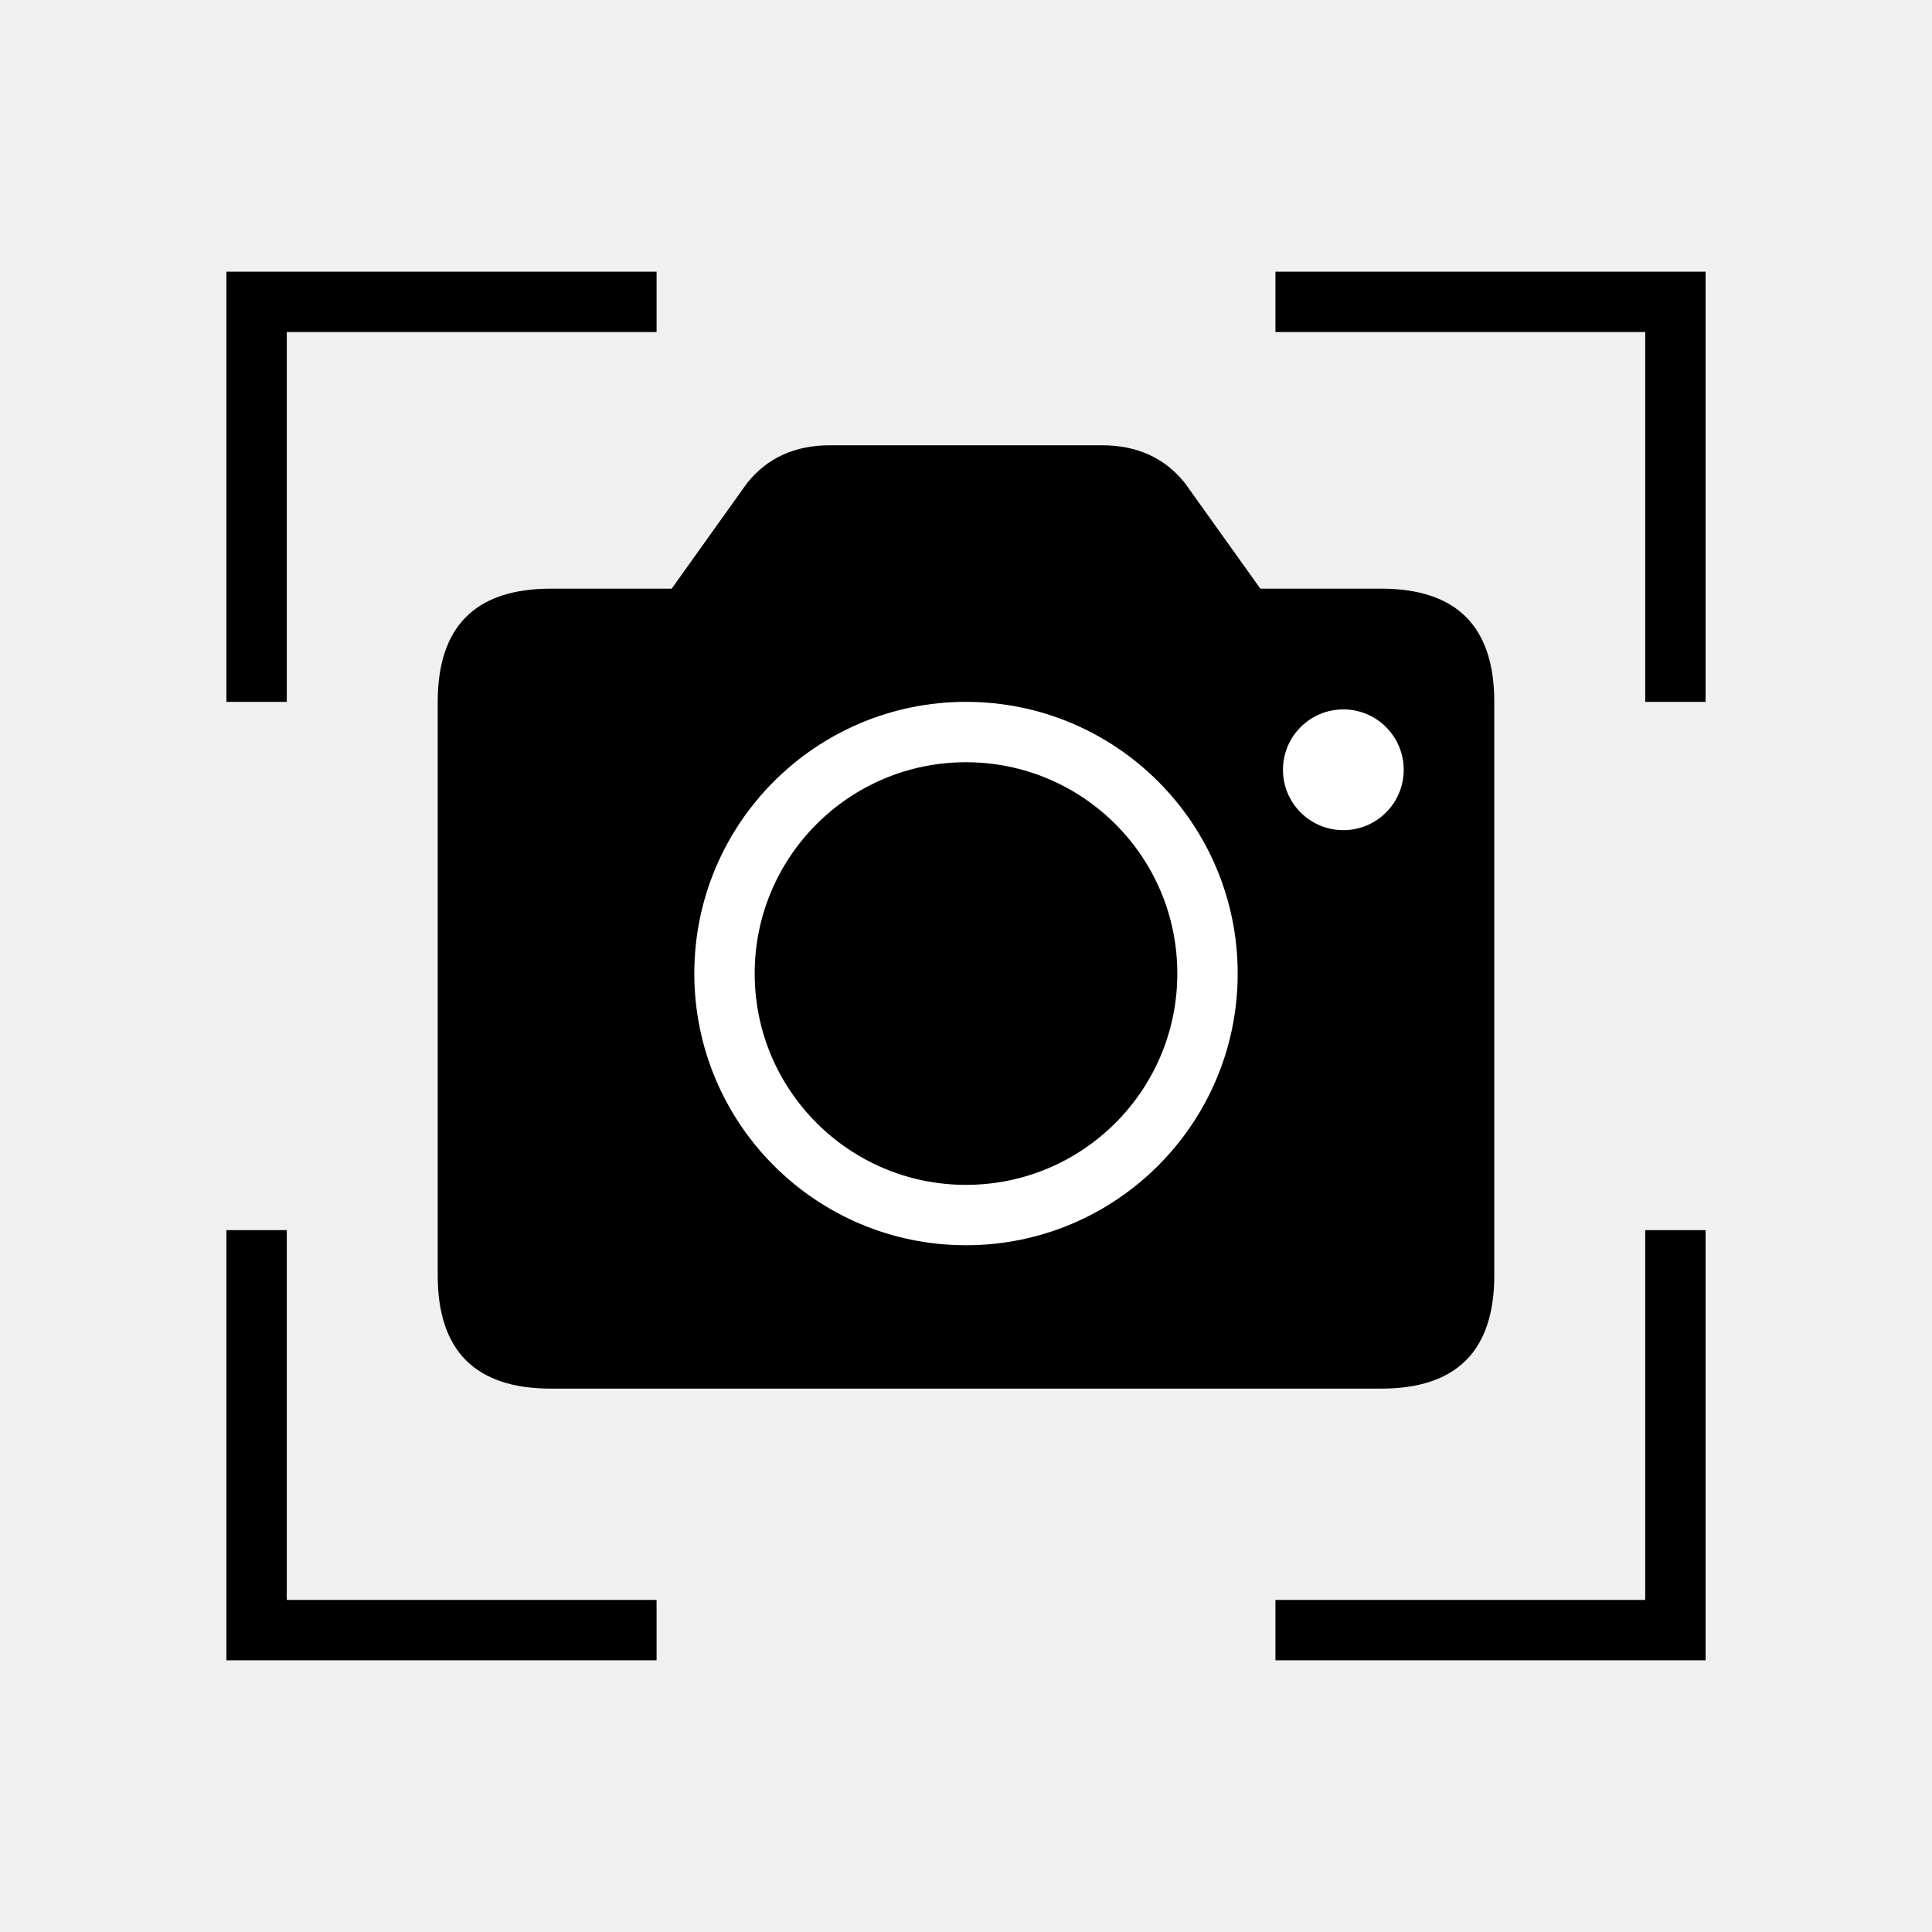
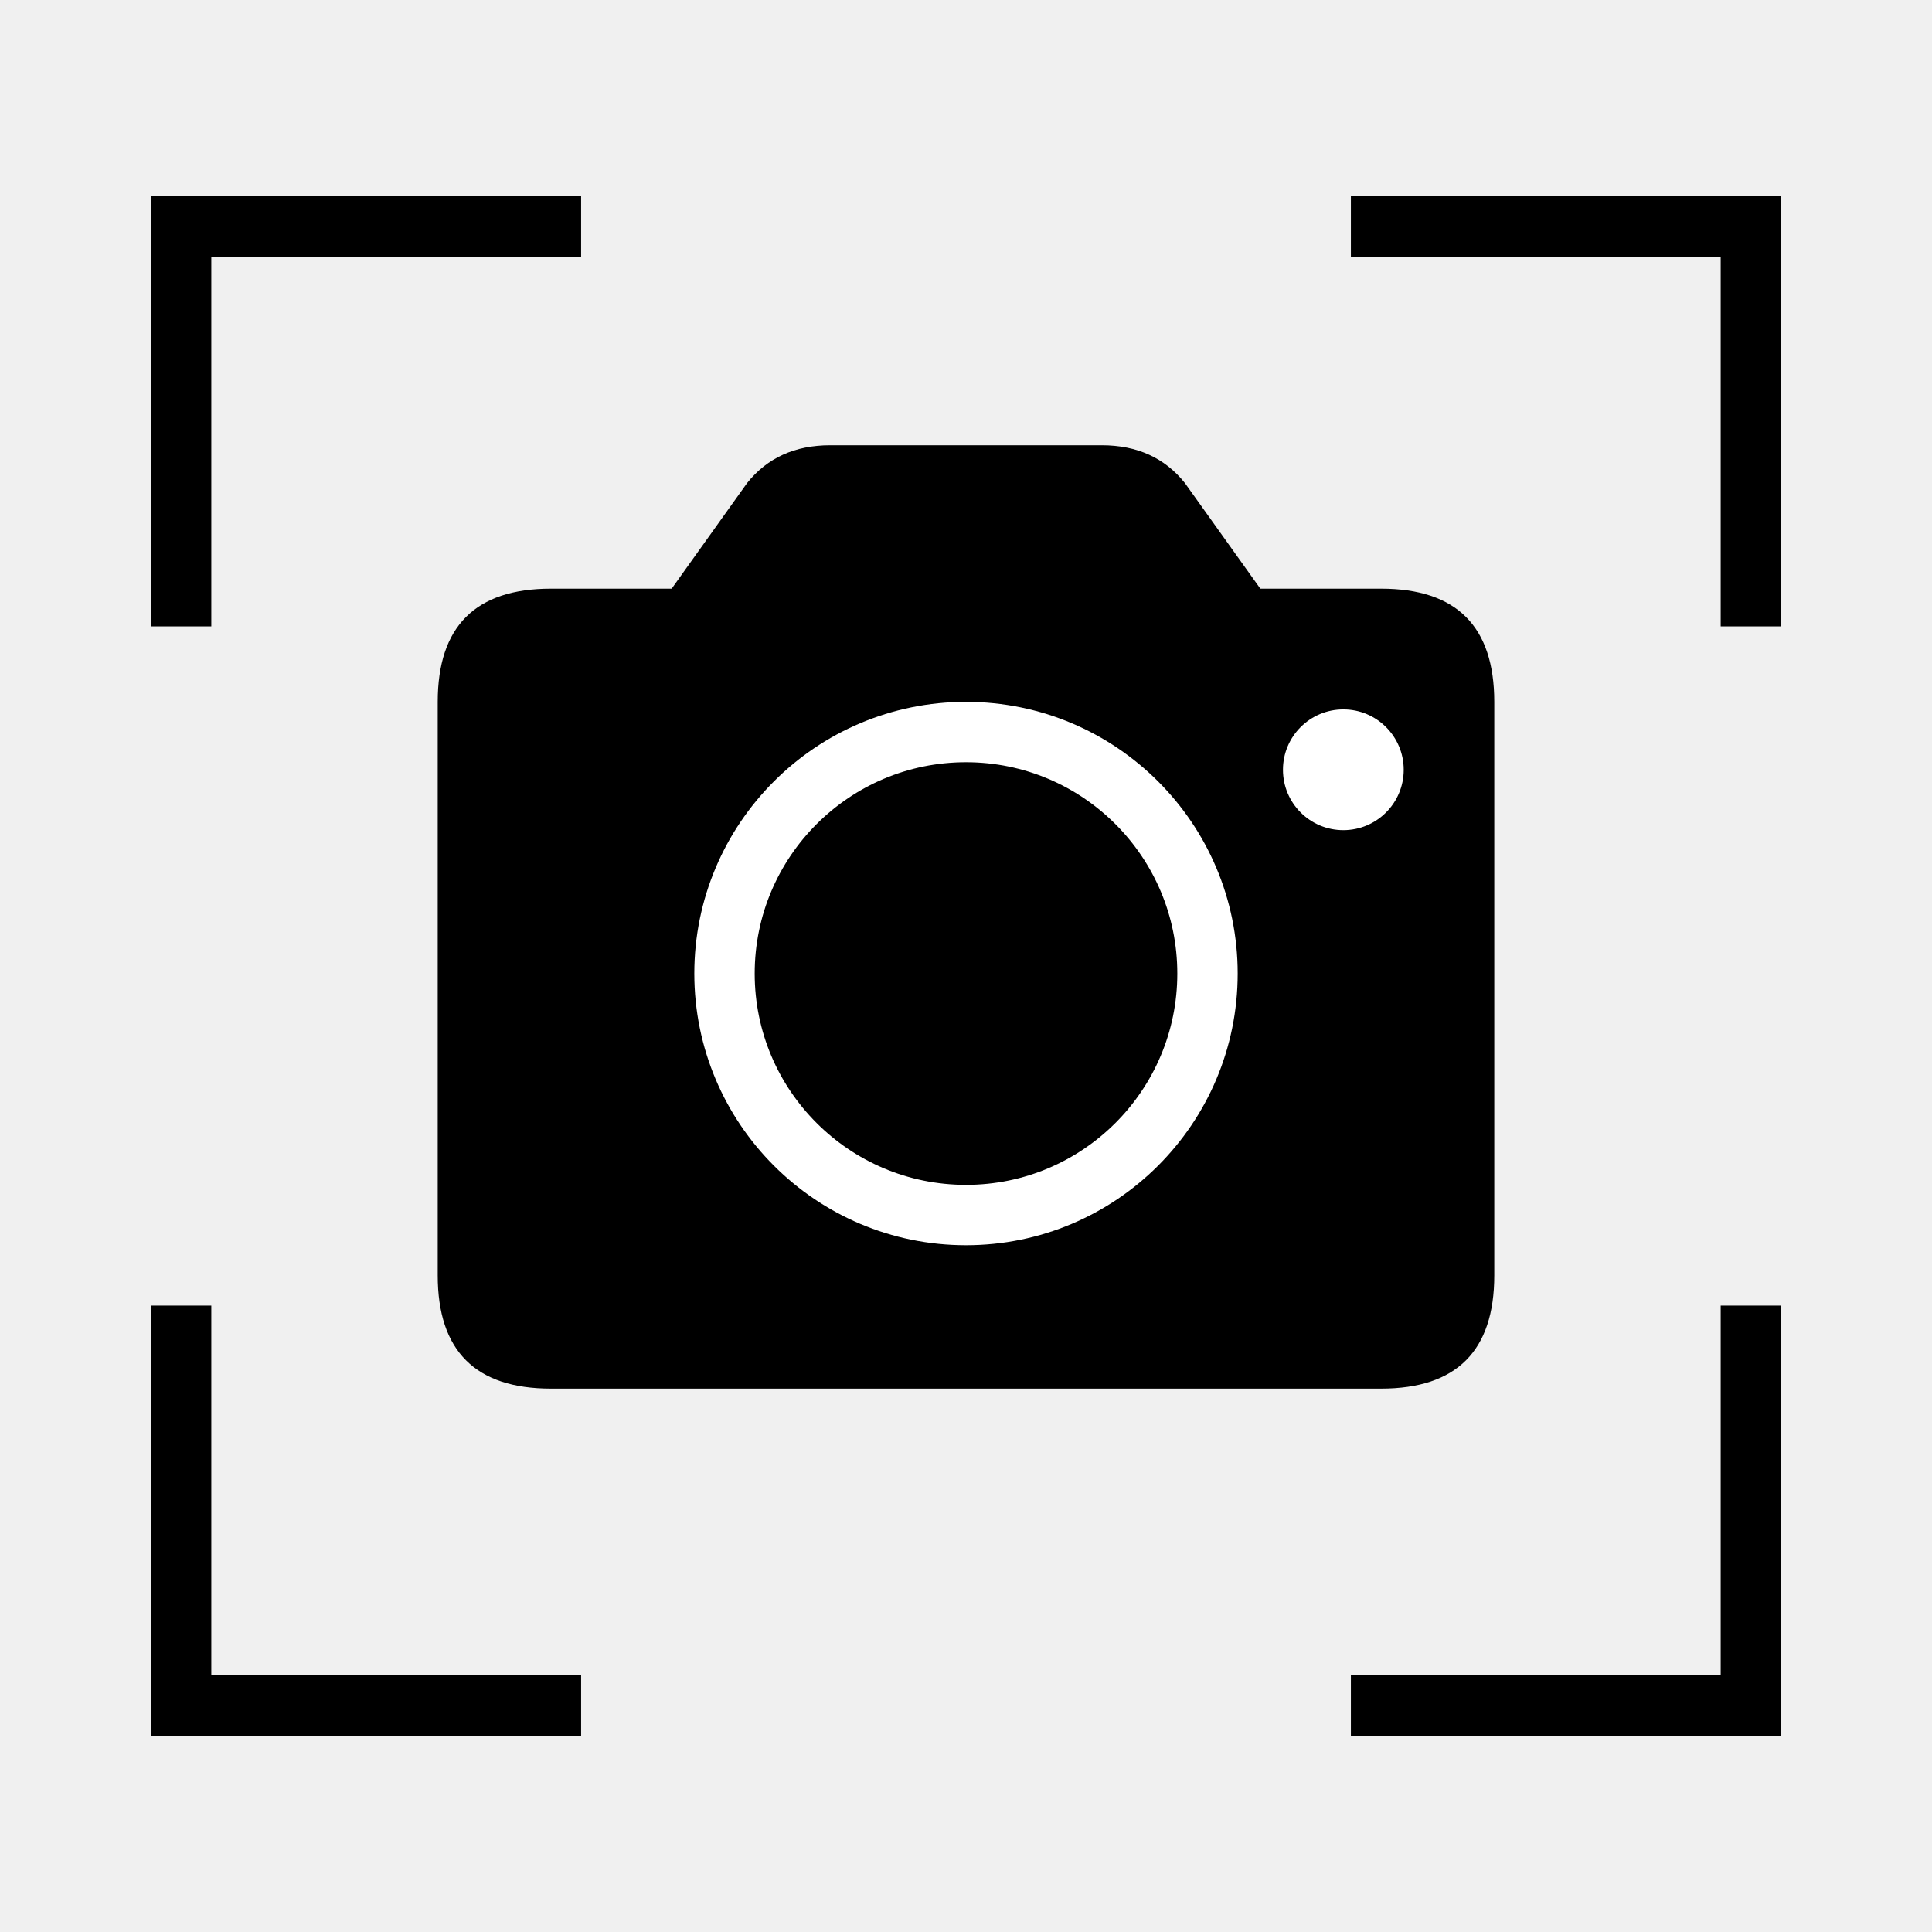
- <svg xmlns="http://www.w3.org/2000/svg" width="256" height="256" viewBox="0 0 256 256" role="img" aria-label="Camera with framing corners">
+ <svg xmlns="http://www.w3.org/2000/svg" width="256" height="256" viewBox="0 0 256 256" role="img" aria-label="Camera with larger symmetrical framing corners">
  <g fill="none" stroke="#000" stroke-width="8" stroke-linecap="square" stroke-linejoin="miter">
-     <path d="M34 89 V40 H83" />
-     <path d="M173 40 H222 V89" />
-     <path d="M34 167 V216 H83" />
-     <path d="M173 216 H222 V167" />
+     <path d="M24 79 V30 H73" />
+     <path d="M183 30 H232 V79" />
+     <path d="M24 177 V226 H73" />
+     <path d="M183 226 H232 V177" />
  </g>
  <path fill="#000" d="M73 78 H89 L99 64 Q103 59 110 59 H146 Q153 59 157 64 L167 78 H183 Q198 78 198 93 V169 Q198 184 183 184 H73 Q58 184 58 169 V93 Q58 78 73 78 Z" />
  <circle cx="128" cy="129" r="32" fill="none" stroke="#fff" stroke-width="8" />
  <circle cx="178" cy="102" r="8" fill="#fff" />
</svg>
